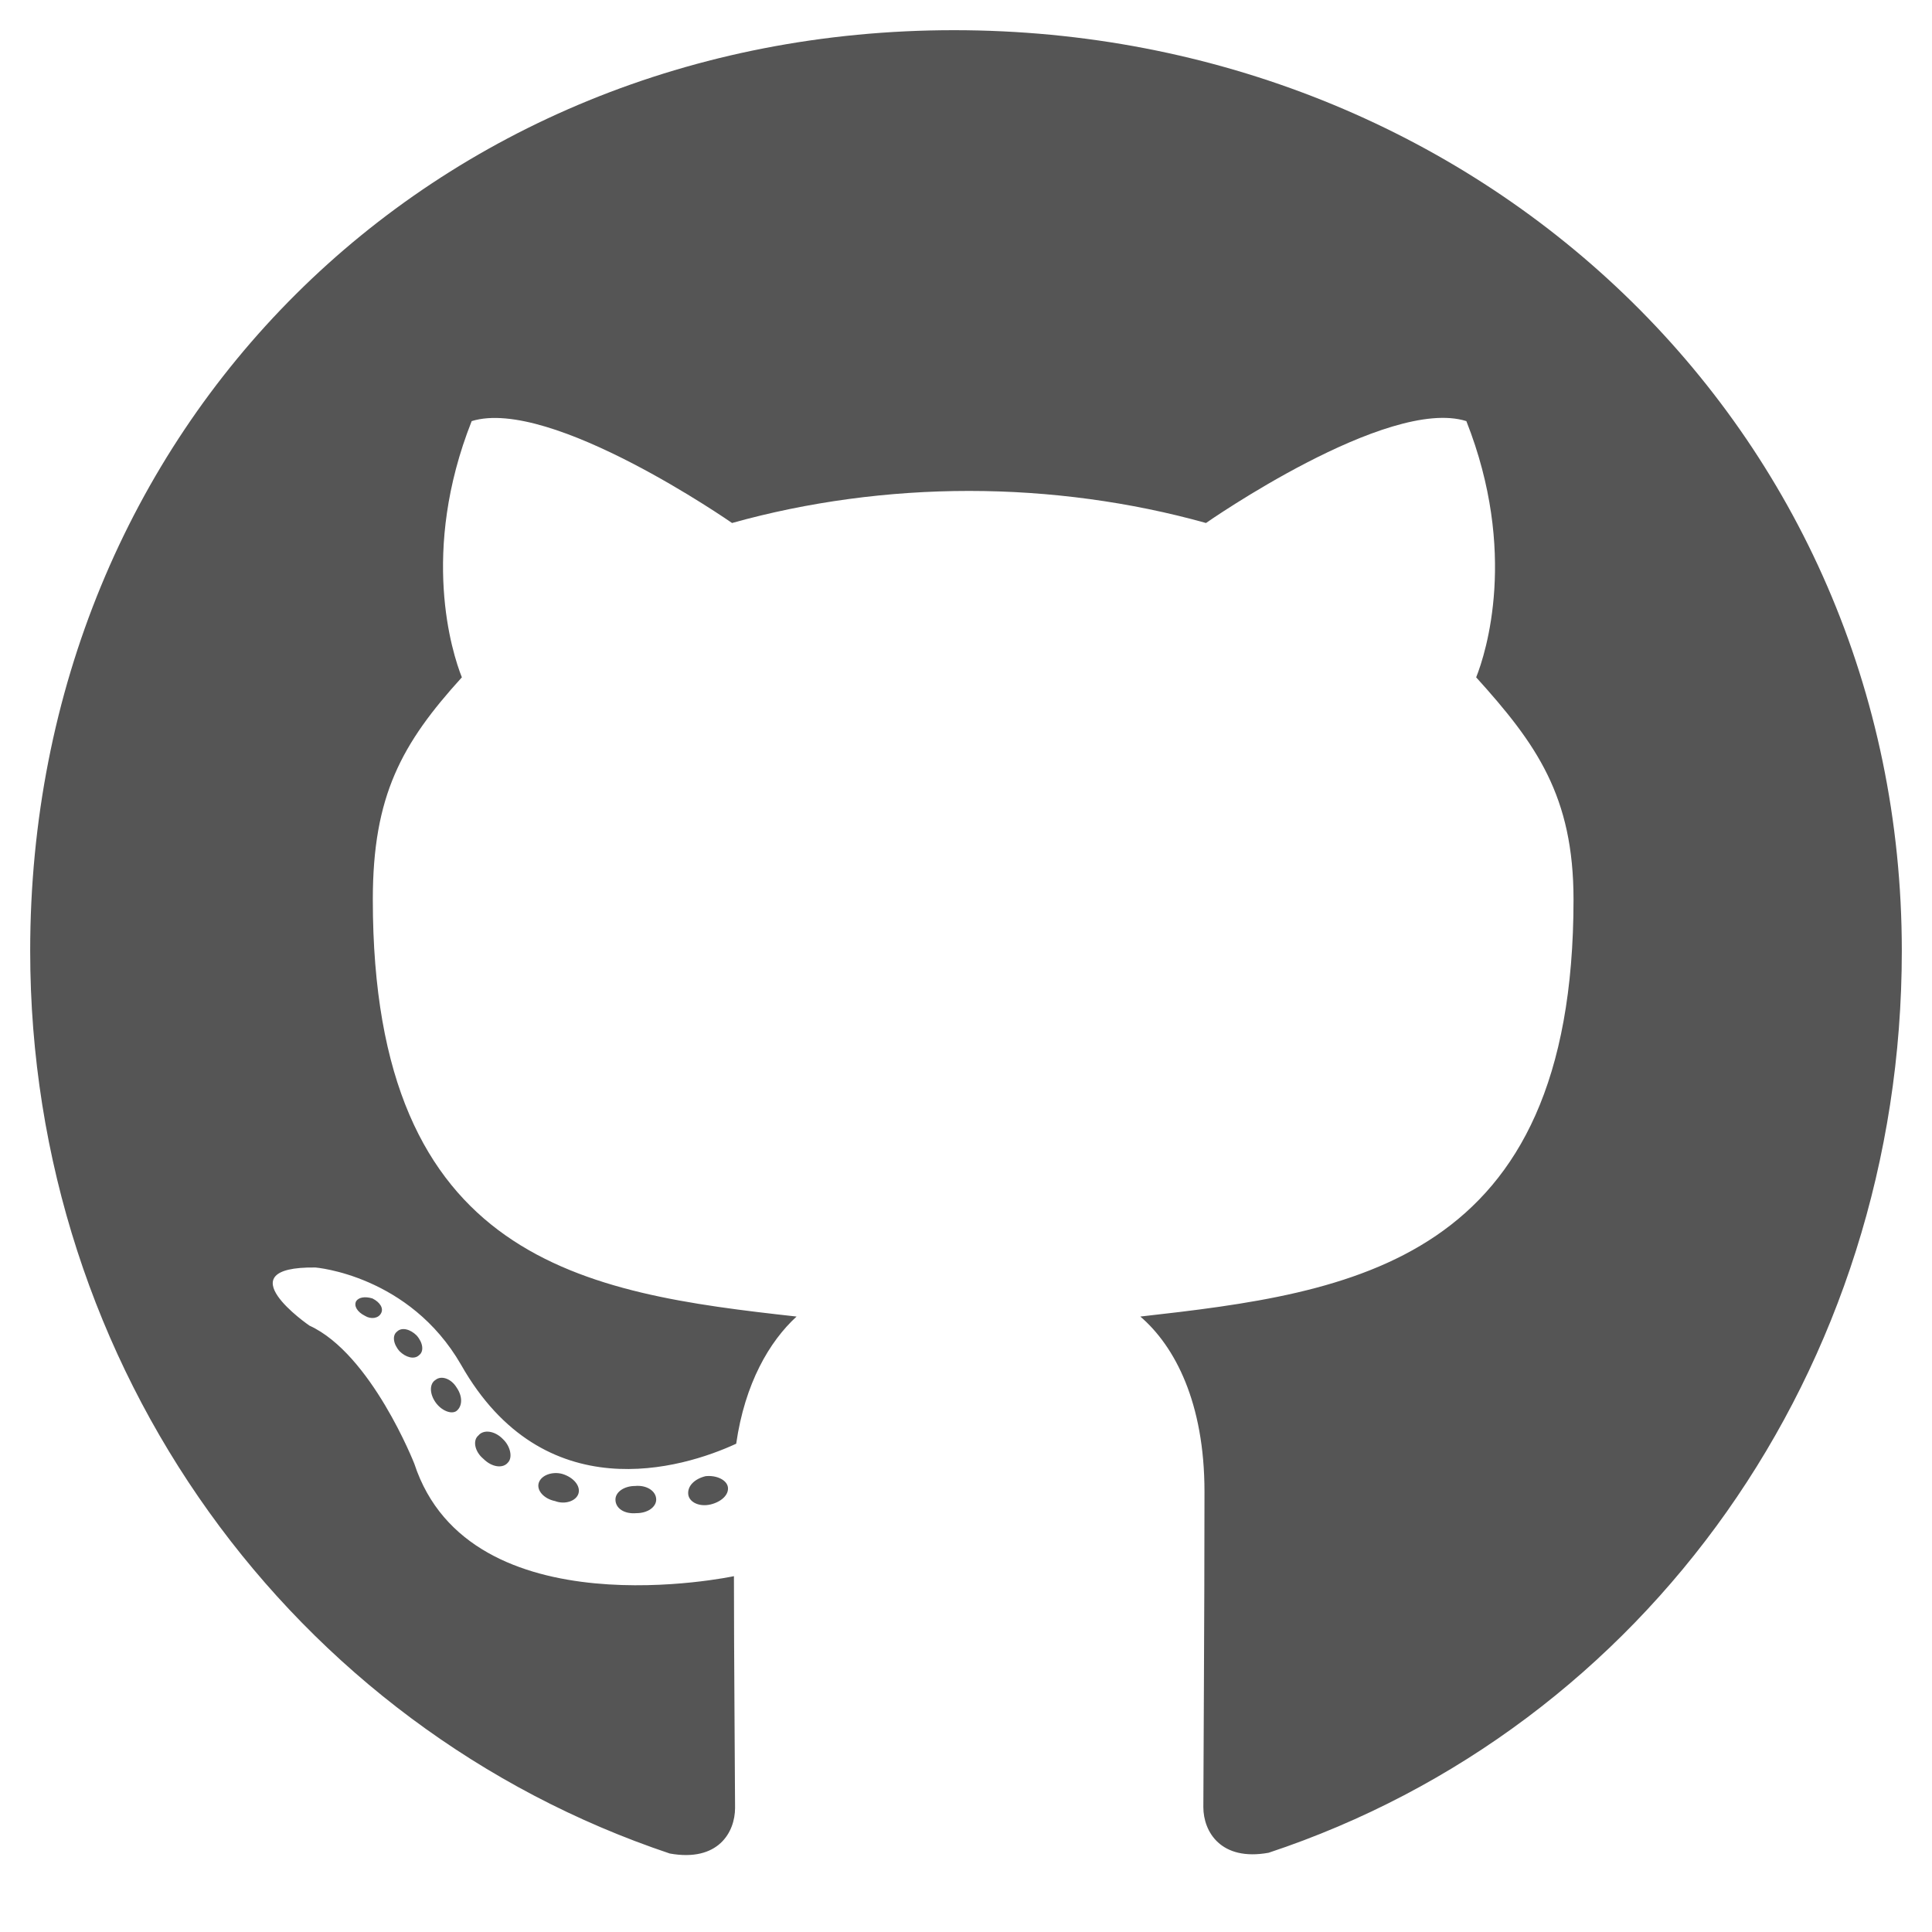
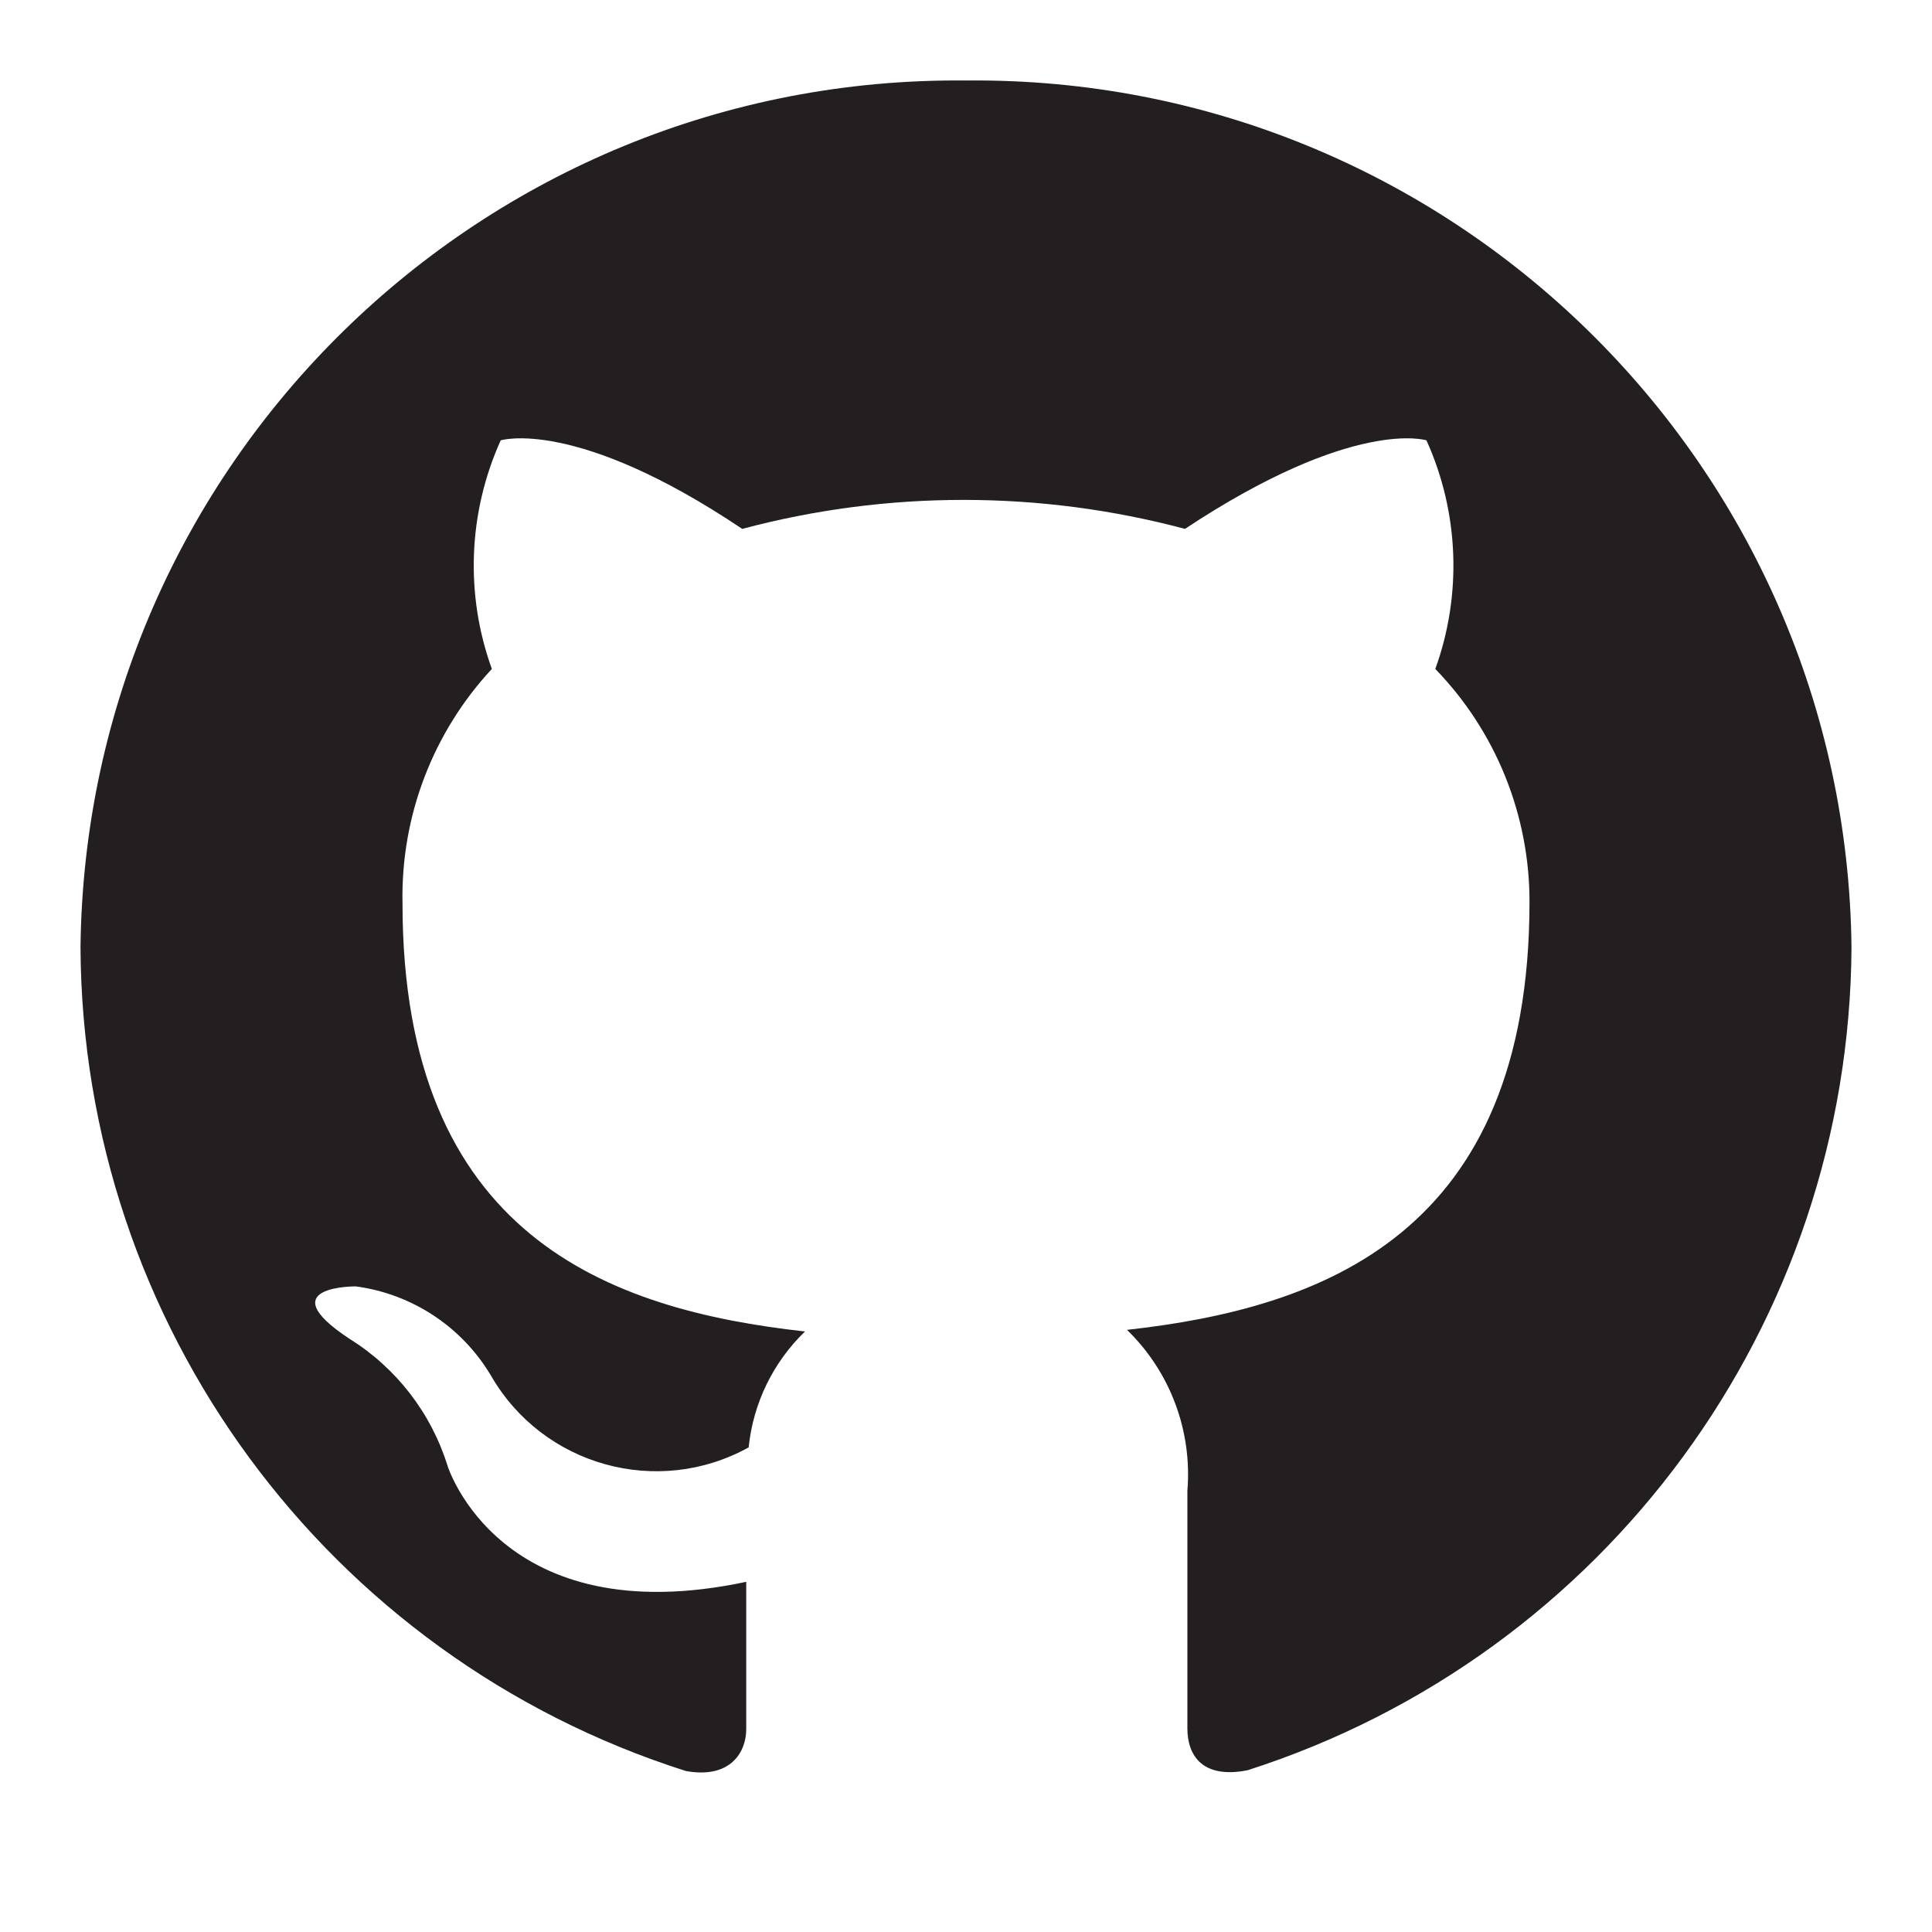
- <svg xmlns="http://www.w3.org/2000/svg" class="icon" style="width: 1em;height: 1em;vertical-align: middle;fill: #555555;overflow: hidden;" viewBox="0 0 1024 1024" version="1.1" p-id="501">
-   <path d="M347.8 794.8c0 4-4.6 7.2-10.4 7.2-6.6 0.6-11.2-2.6-11.2-7.2 0-4 4.6-7.2 10.4-7.2 6-0.6 11.2 2.6 11.2 7.2z m-62.2-9c-1.4 4 2.6 8.6 8.6 9.8 5.2 2 11.2 0 12.4-4s-2.6-8.6-8.6-10.4c-5.2-1.4-11 0.6-12.4 4.6z m88.4-3.4c-5.8 1.4-9.8 5.2-9.2 9.8 0.6 4 5.8 6.6 11.8 5.2 5.8-1.4 9.8-5.2 9.2-9.2-0.6-3.8-6-6.4-11.8-5.8zM505.6 16C228.2 16 16 226.6 16 504c0 221.8 139.6 411.6 339 478.4 25.6 4.6 34.6-11.2 34.6-24.2 0-12.4-0.6-80.8-0.6-122.8 0 0-140 30-169.4-59.6 0 0-22.8-58.2-55.6-73.2 0 0-45.8-31.4 3.2-30.8 0 0 49.8 4 77.2 51.6 43.8 77.2 117.2 55 145.8 41.8 4.6-32 17.6-54.2 32-67.4-111.8-12.4-224.6-28.6-224.6-221 0-55 15.2-82.6 47.2-117.8-5.2-13-22.2-66.6 5.2-135.8 41.8-13 138 54 138 54 40-11.2 83-17 125.6-17s85.6 5.8 125.6 17c0 0 96.2-67.2 138-54 27.4 69.4 10.4 122.8 5.2 135.8 32 35.4 51.6 63 51.6 117.8 0 193-117.8 208.4-229.6 221 18.4 15.8 34 45.8 34 92.8 0 67.4-0.6 150.8-0.6 167.2 0 13 9.2 28.8 34.6 24.2 200-66.4 335.6-256.2 335.6-478 0-277.4-225-488-502.4-488zM210.4 705.8c-2.6 2-2 6.6 1.4 10.4 3.2 3.2 7.8 4.6 10.4 2 2.6-2 2-6.6-1.4-10.4-3.2-3.2-7.8-4.6-10.4-2z m-21.6-16.2c-1.4 2.6 0.6 5.8 4.6 7.8 3.2 2 7.2 1.4 8.6-1.4 1.4-2.6-0.6-5.8-4.6-7.8-4-1.2-7.2-0.6-8.6 1.4z m64.8 71.2c-3.2 2.6-2 8.6 2.6 12.4 4.6 4.6 10.4 5.2 13 2 2.6-2.6 1.4-8.6-2.6-12.4-4.4-4.6-10.4-5.2-13-2z m-22.8-29.4c-3.2 2-3.2 7.2 0 11.8 3.2 4.6 8.6 6.6 11.2 4.6 3.2-2.6 3.2-7.8 0-12.4-2.8-4.6-8-6.6-11.2-4z" p-id="502" />
+ <svg xmlns="http://www.w3.org/2000/svg" class="icon" style="width: 1em;height: 1em;vertical-align: middle;fill: currentColor;overflow: hidden;" viewBox="0 0 1024 1024" version="1.1" p-id="10809">
+   <path d="M512 42.667A464.64 464.64 0 0 0 42.667 502.187 460.373 460.373 0 0 0 363.52 938.667c23.467 4.267 32-9.813 32-22.187v-78.08c-130.56 27.733-158.293-61.44-158.293-61.44a122.027 122.027 0 0 0-52.053-67.413c-42.667-28.16 3.413-27.733 3.413-27.733a98.56 98.56 0 0 1 71.68 47.36 101.12 101.12 0 0 0 136.533 37.973 99.413 99.413 0 0 1 29.867-61.44c-104.107-11.52-213.333-50.773-213.333-226.987a177.067 177.067 0 0 1 47.36-124.16 161.28 161.28 0 0 1 4.693-121.173s39.68-12.373 128 46.933a455.68 455.68 0 0 1 234.667 0c89.6-59.307 128-46.933 128-46.933a161.28 161.28 0 0 1 4.693 121.173A177.067 177.067 0 0 1 810.667 477.867c0 176.64-110.08 215.467-213.333 226.987a106.667 106.667 0 0 1 32 85.333v125.867c0 14.933 8.533 26.88 32 22.187A460.8 460.8 0 0 0 981.333 502.187 464.64 464.64 0 0 0 512 42.667" fill="#231F20" p-id="10810" />
</svg>
